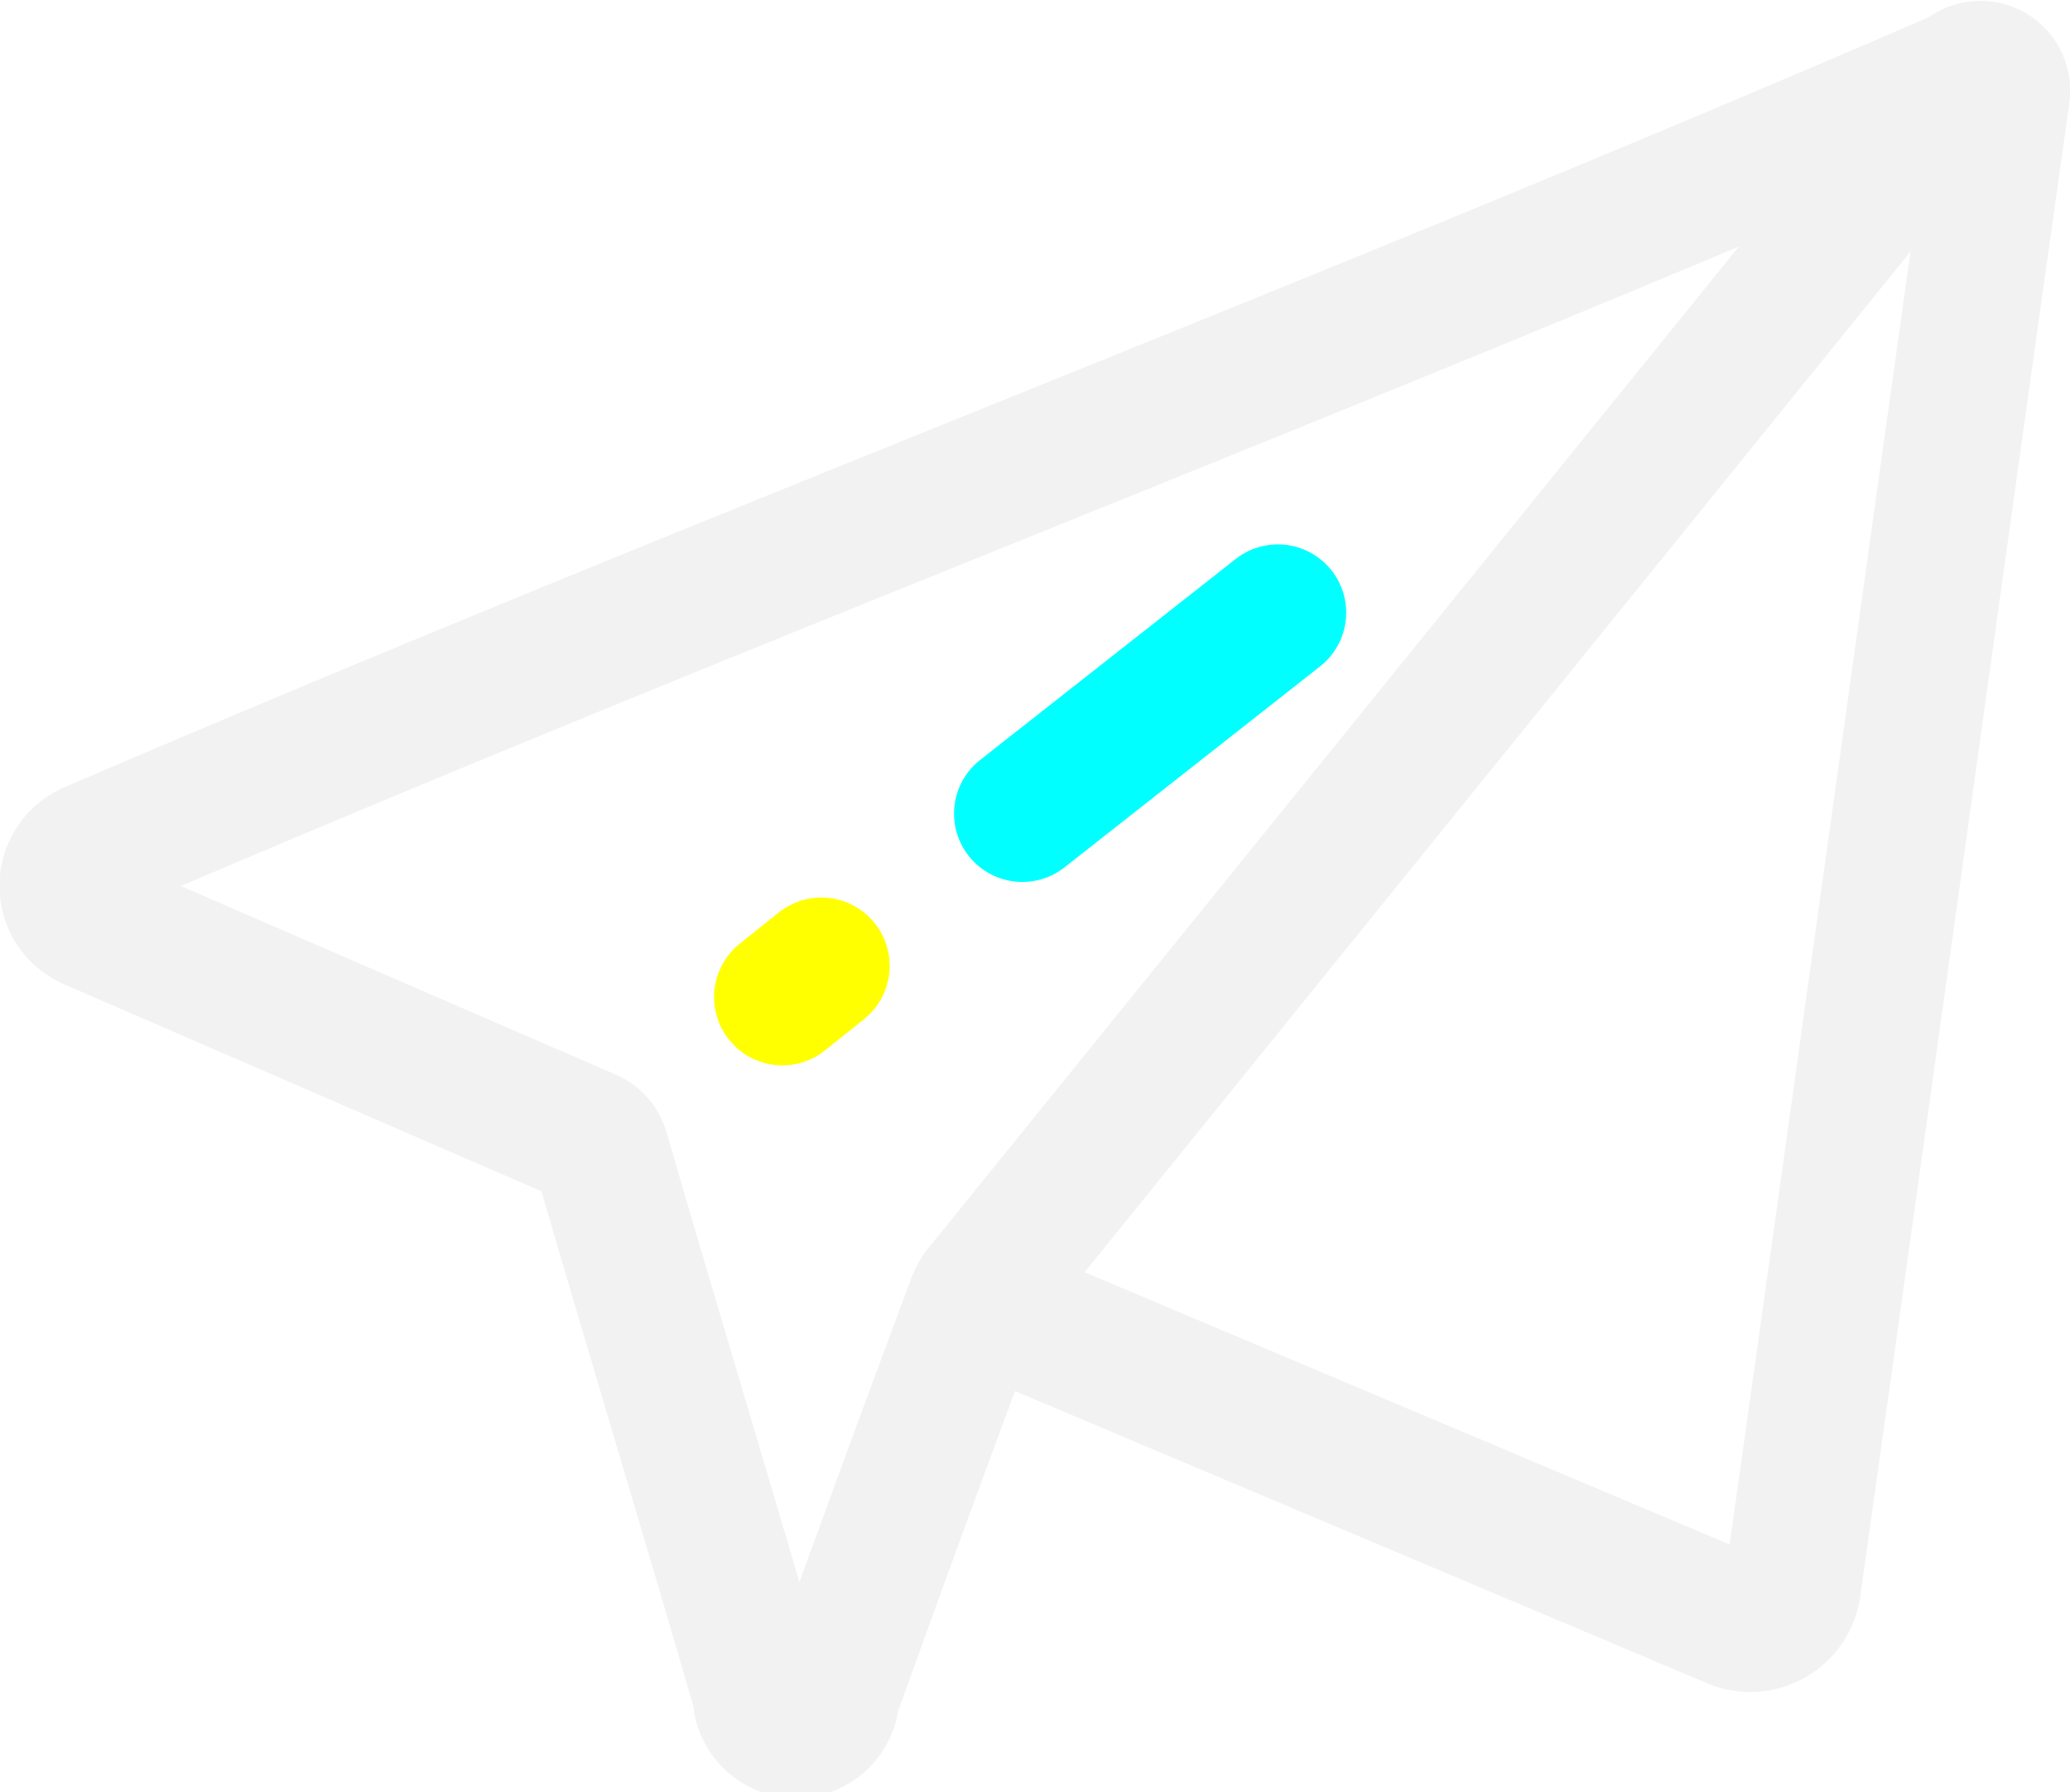
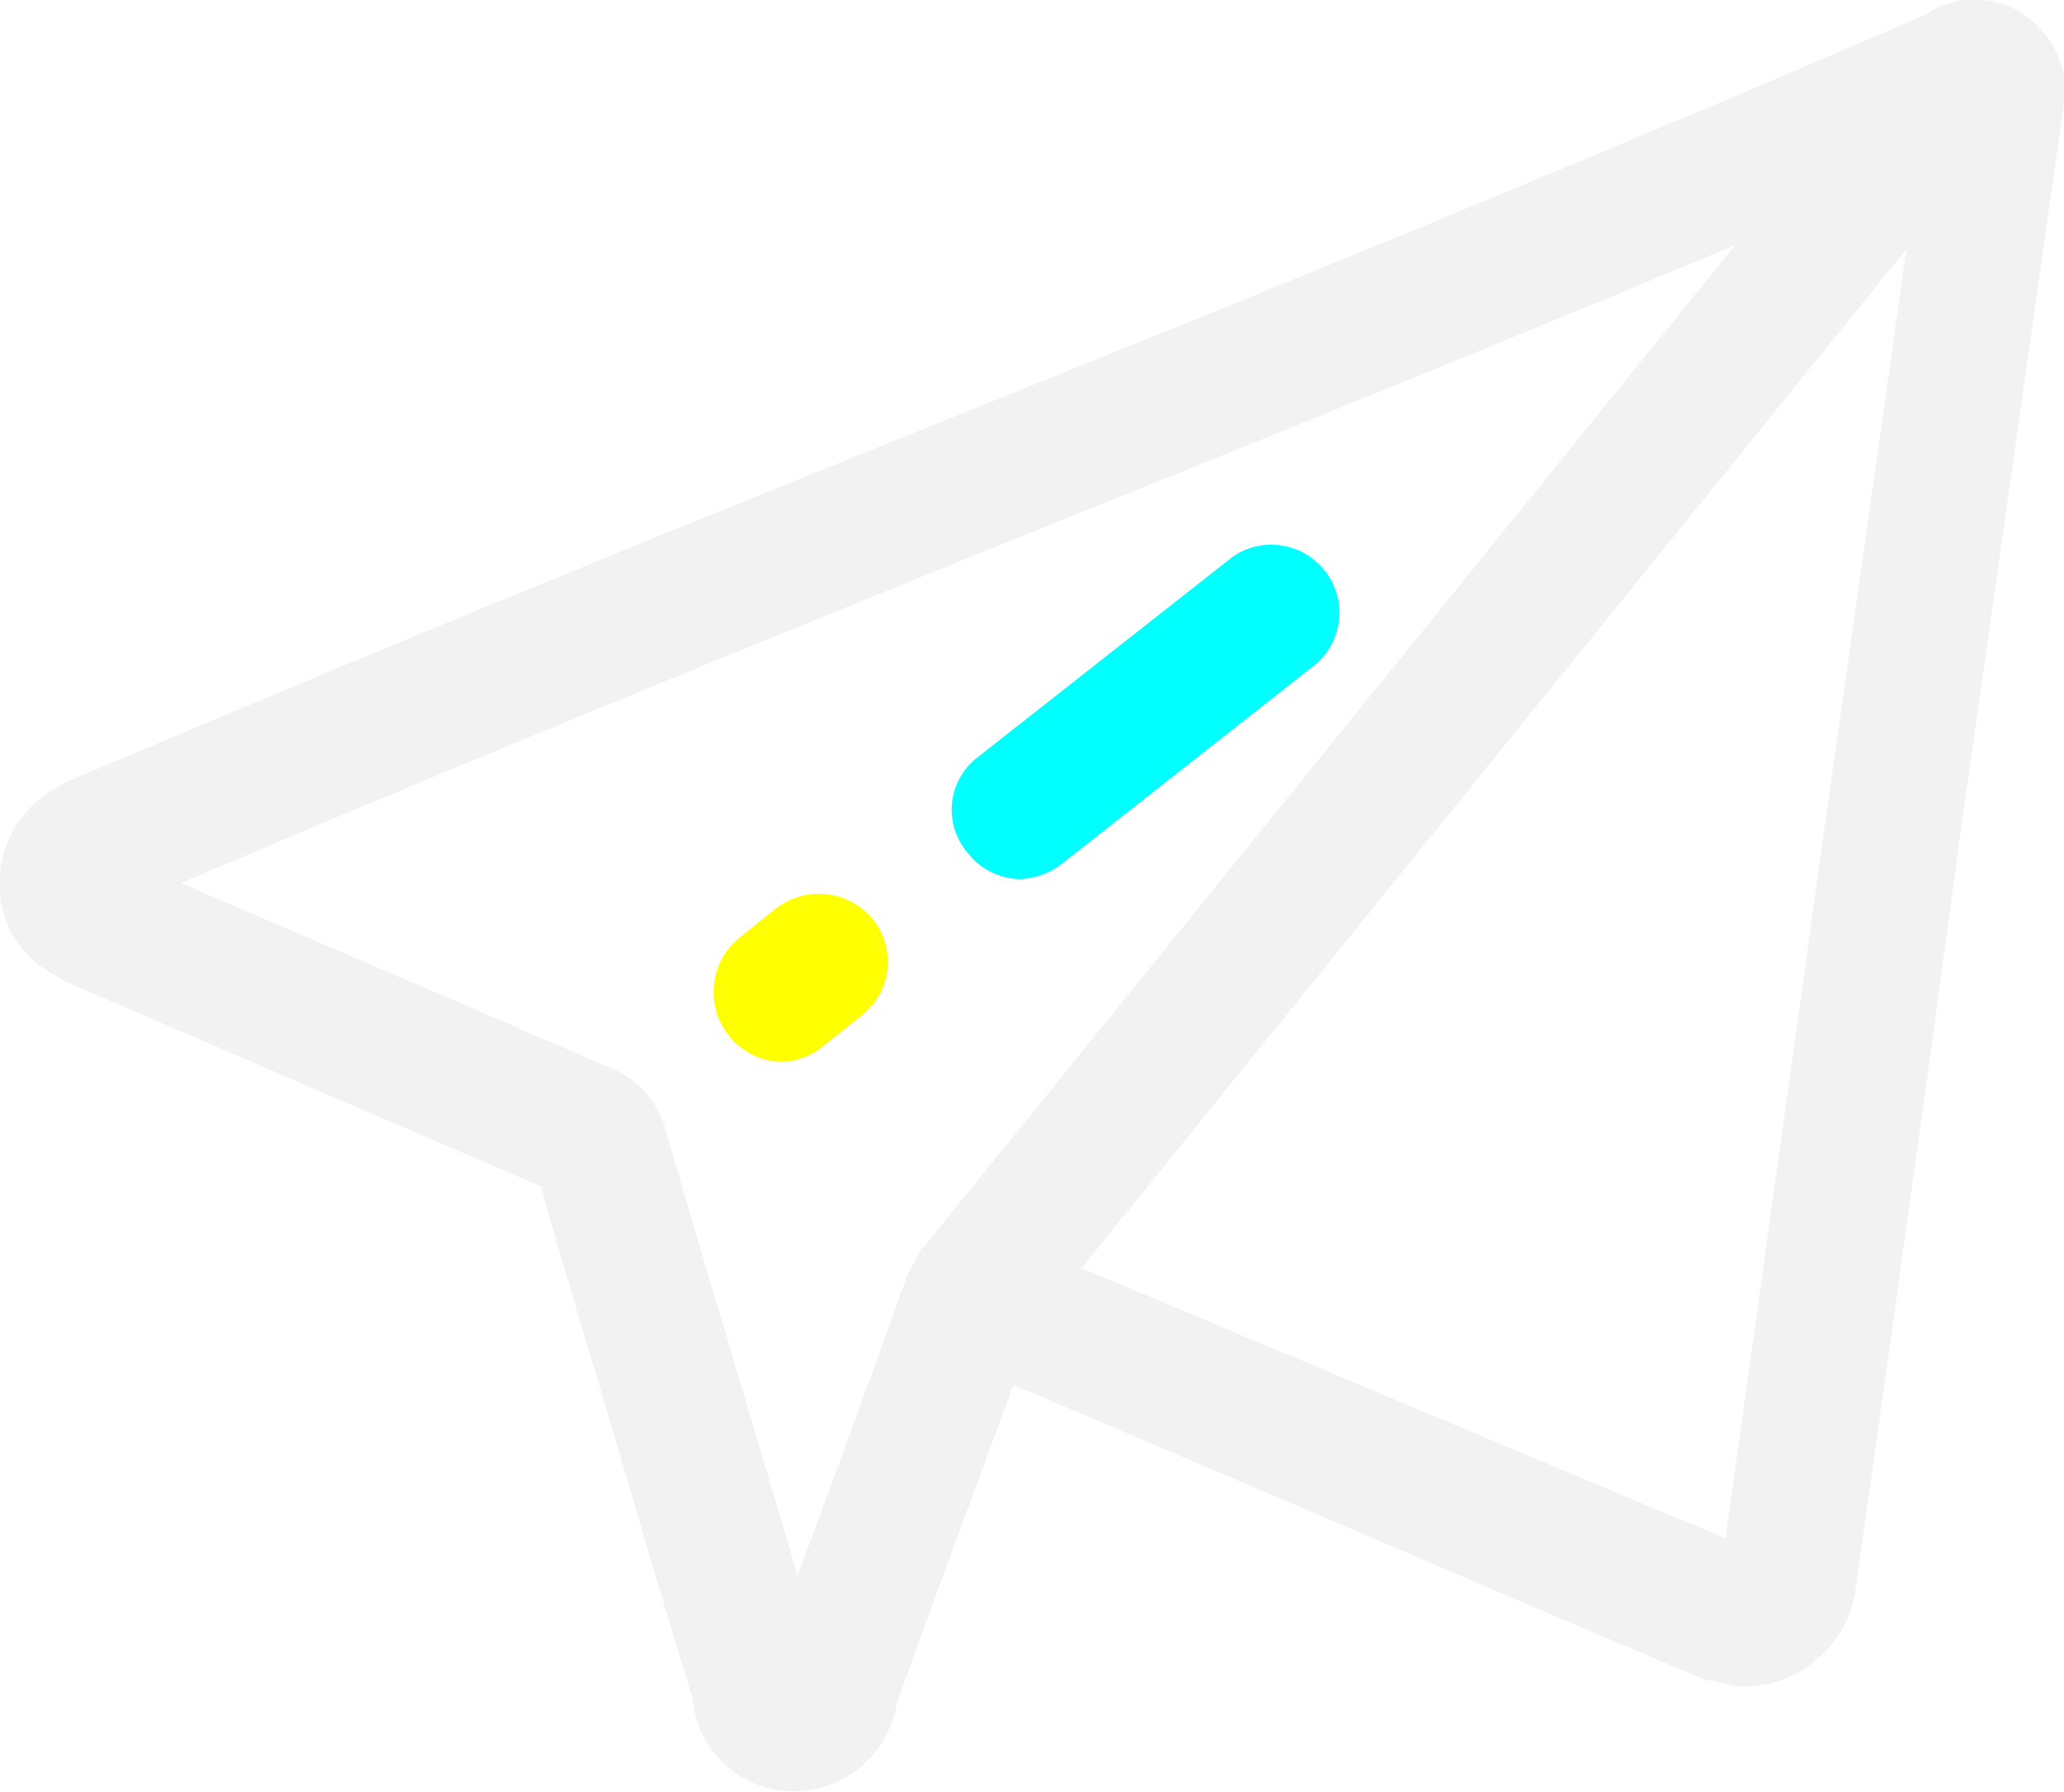
- <svg xmlns="http://www.w3.org/2000/svg" viewBox="0 0 106.1 91.8">
-   <defs>
-     <style>.cls-1,.cls-2,.cls-3{fill:none;stroke-linecap:round;stroke-linejoin:round;stroke-width:7px;}.cls-1{stroke:#f2f2f2;}.cls-2{stroke:#ff0;}.cls-3{stroke:aqua;}</style>
-   </defs>
+ <svg xmlns="http://www.w3.org/2000/svg" viewBox="0 0 106.1 92.1">
  <g id="Layer_2" data-name="Layer 2">
    <g id="Layer_1-2" data-name="Layer 1">
-       <path class="cls-1" d="M100.7,3.9C67.9,18.1,37.4,29.5,4.6,43.6a2,2,0,0,0,0,3.6L30.2,58.3a1.1,1.1,0,0,1,.6.7c2.7,9.3,5.5,18.5,8.2,27.8a1.8,1.8,0,0,0,3.6.1C45,80.2,47.5,73.4,50,66.7l.2-.4L100.7,3.9a1.1,1.1,0,0,1,1.9.9C99,30.3,95.5,55.7,91.9,81.2A2.2,2.2,0,0,1,89,83.1L51.8,67.4" />
-       <path class="cls-2" d="M40.1,51.1l2-1.6" />
-       <line class="cls-3" x1="52.4" y1="41.7" x2="65.5" y2="31.4" />
+       <g id="Layer_2-2" data-name="Layer 2">
+         <g id="Layer_1-2-2" data-name="Layer 1-2">
+           <path d="M40.8,92.1h-.1a5.2,5.2,0,0,1-5.1-4.8c-1.4-4.5-2.7-9-4-13.4S29,65.3,27.8,61L3.2,50.4a.1.1,0,0,0-.1-.1A5.7,5.7,0,0,1,.5,47.8a5.6,5.6,0,0,1,2.6-7.4.1.1,0,0,0,.1-.1c16-6.8,31.7-13.2,46.9-19.3S82.2,8,98.9.8a4.5,4.5,0,0,1,5.7.4,4.6,4.6,0,0,1,1.5,4.1l-5.4,38.1C99,56.1,97.2,68.8,95.4,81.6a5.5,5.5,0,0,1-2,3.7,5.6,5.6,0,0,1-4.1,1.4l-1.4-.3h-.2L52.1,71.2c-2.2,6-4.2,11.3-6,16.4A5.4,5.4,0,0,1,40.8,92.1ZM9.3,45.4,31.6,55a4.8,4.8,0,0,1,2.6,3c1.3,4.6,2.7,9.2,4.1,13.9L41,81q2.7-7.2,5.7-15.6l.2-.3.2-.4c.1-.2.2-.5.4-.6L89.2,12.6C76.8,17.8,64.6,22.7,52.7,27.5,38.6,33.2,24.1,39.1,9.3,45.4ZM55.6,65.2,88.7,79.1l5.1-36.6L98,12.8ZM27.5,59.9h0Z" style="fill:#f2f2f2" />
+           <path d="M40.1,54.6a3.6,3.6,0,0,1-2.2-6.3l2-1.6a3.6,3.6,0,0,1,5,.6,3.5,3.5,0,0,1-.6,4.9l-2,1.6A3.5,3.5,0,0,1,40.1,54.6Z" style="fill:#ff0" />
+           <path d="M52.4,45.2a3.5,3.5,0,0,1-2.7-1.4,3.4,3.4,0,0,1,.6-4.9L63.4,28.6a3.5,3.5,0,0,1,4.3,5.5L54.6,44.4A3.7,3.7,0,0,1,52.4,45.2Z" style="fill:aqua" />
+         </g>
+       </g>
    </g>
  </g>
</svg>
